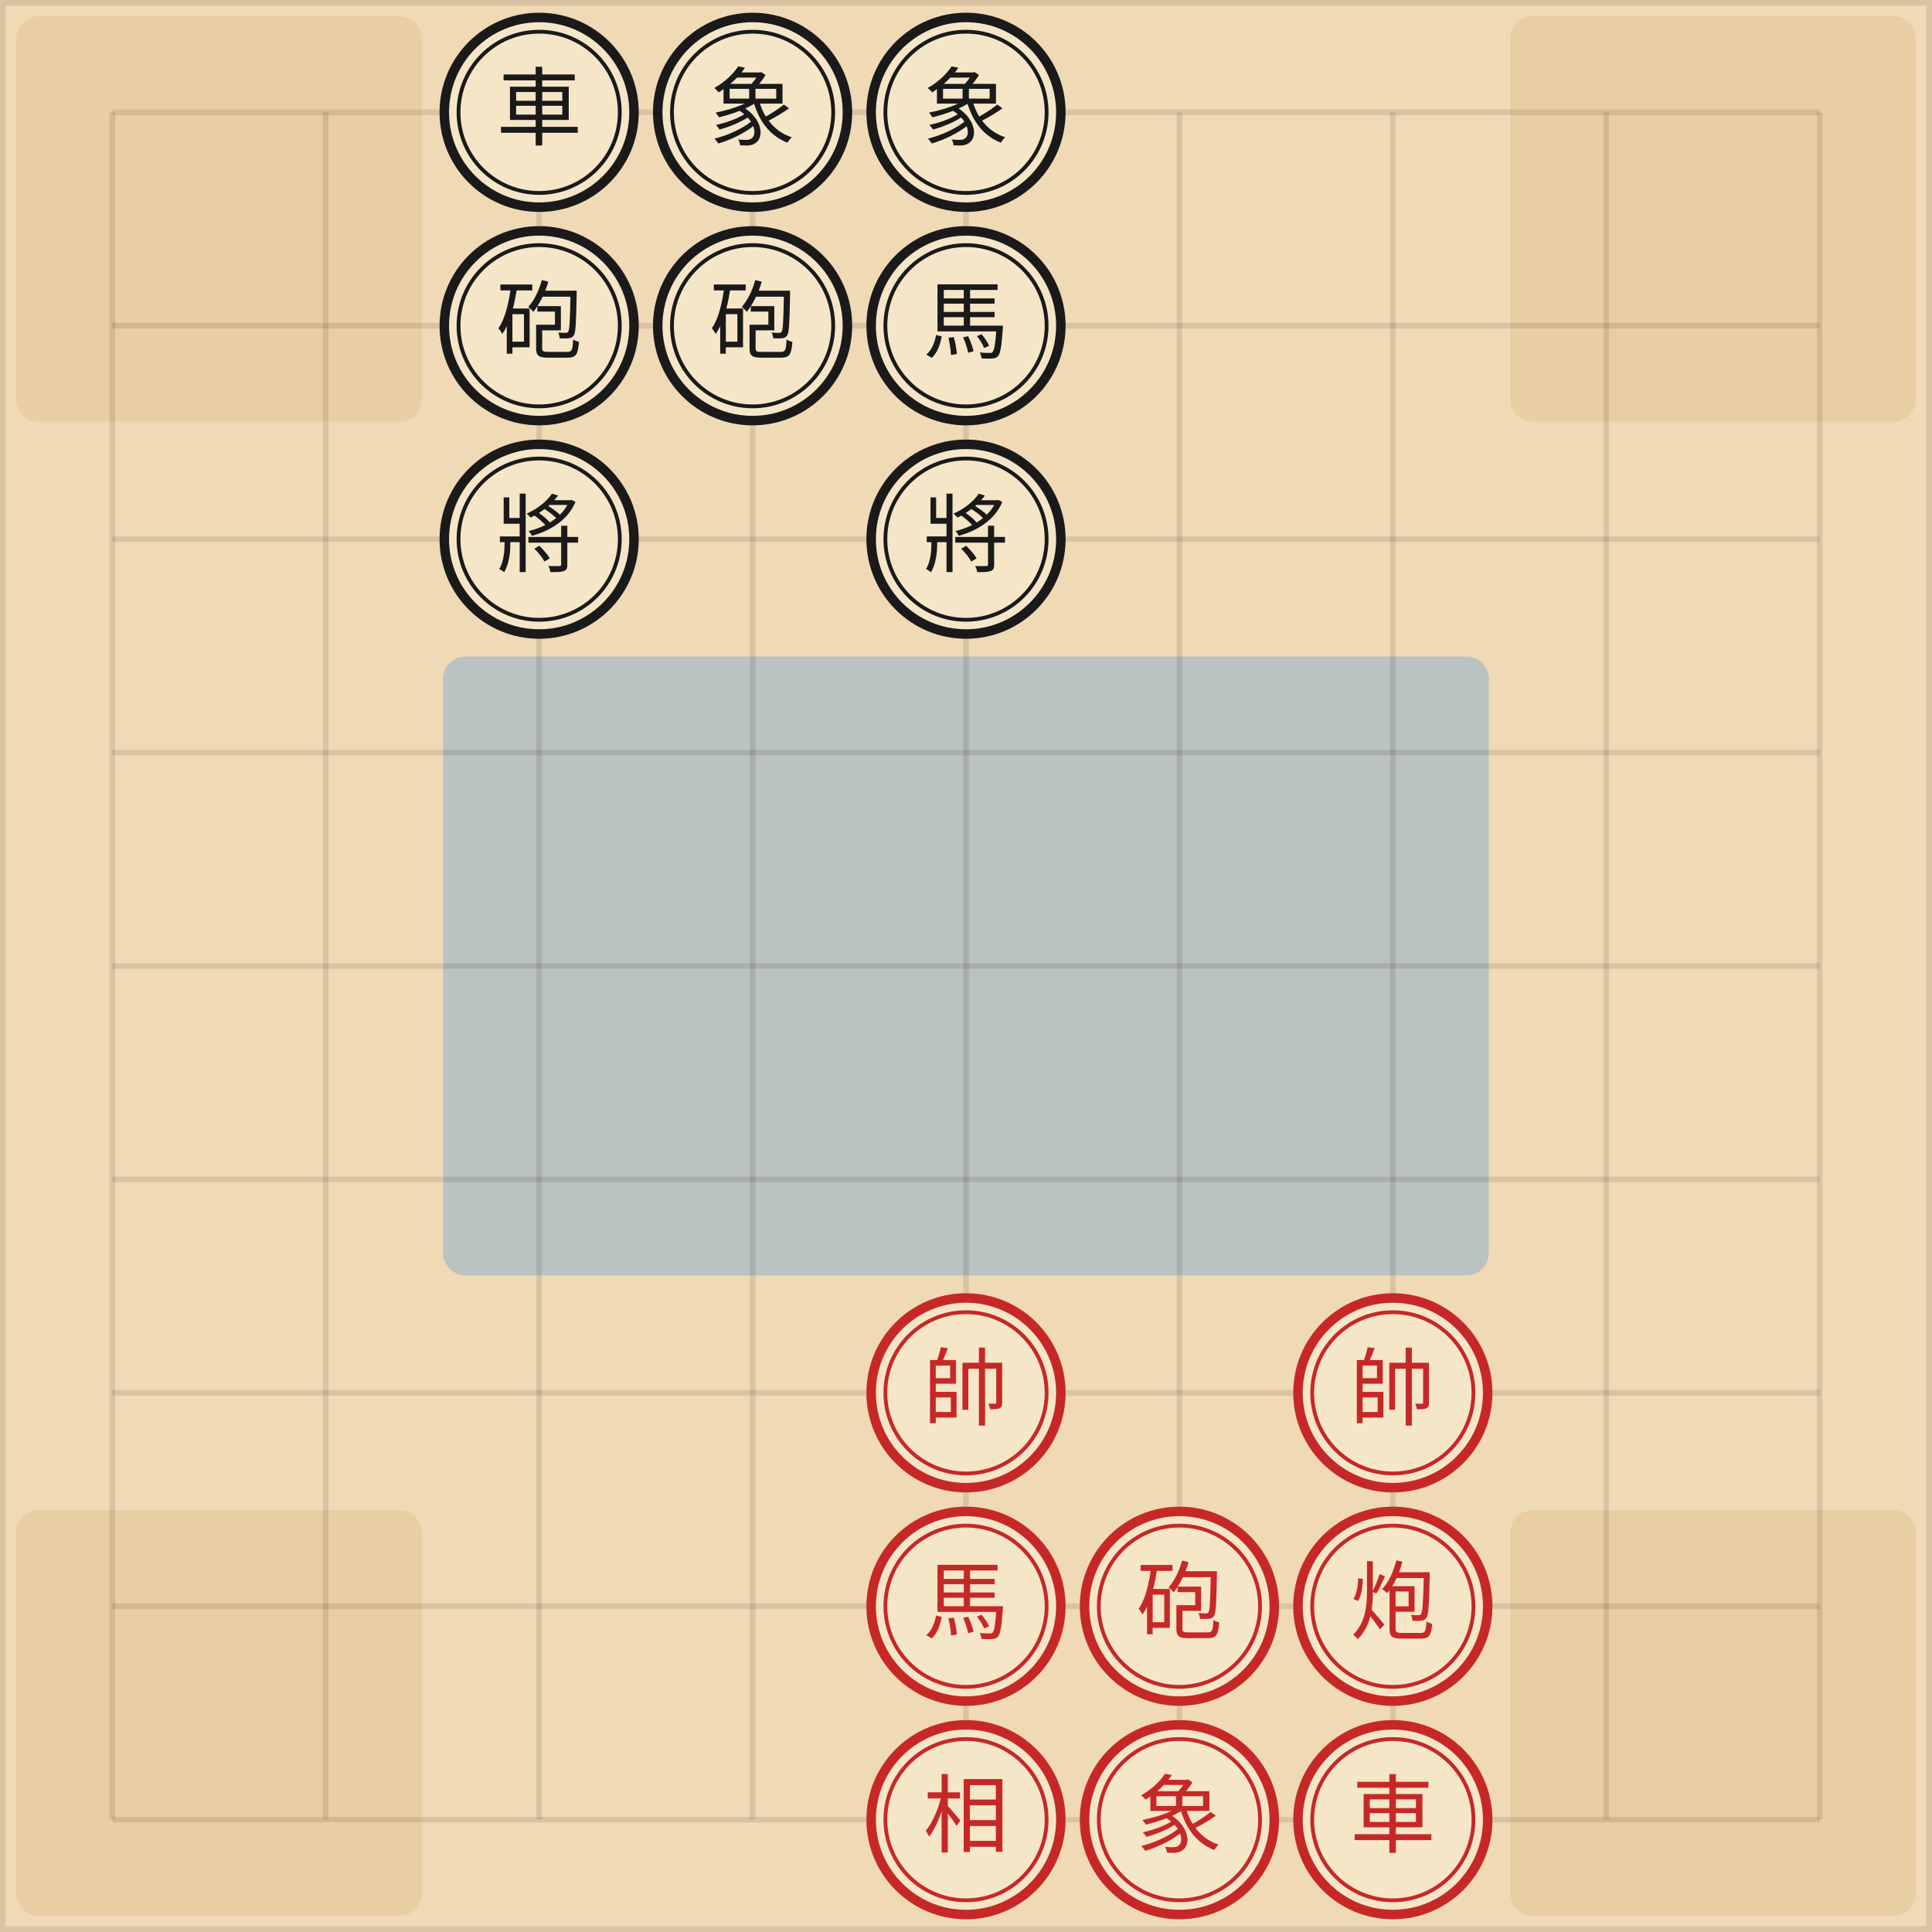
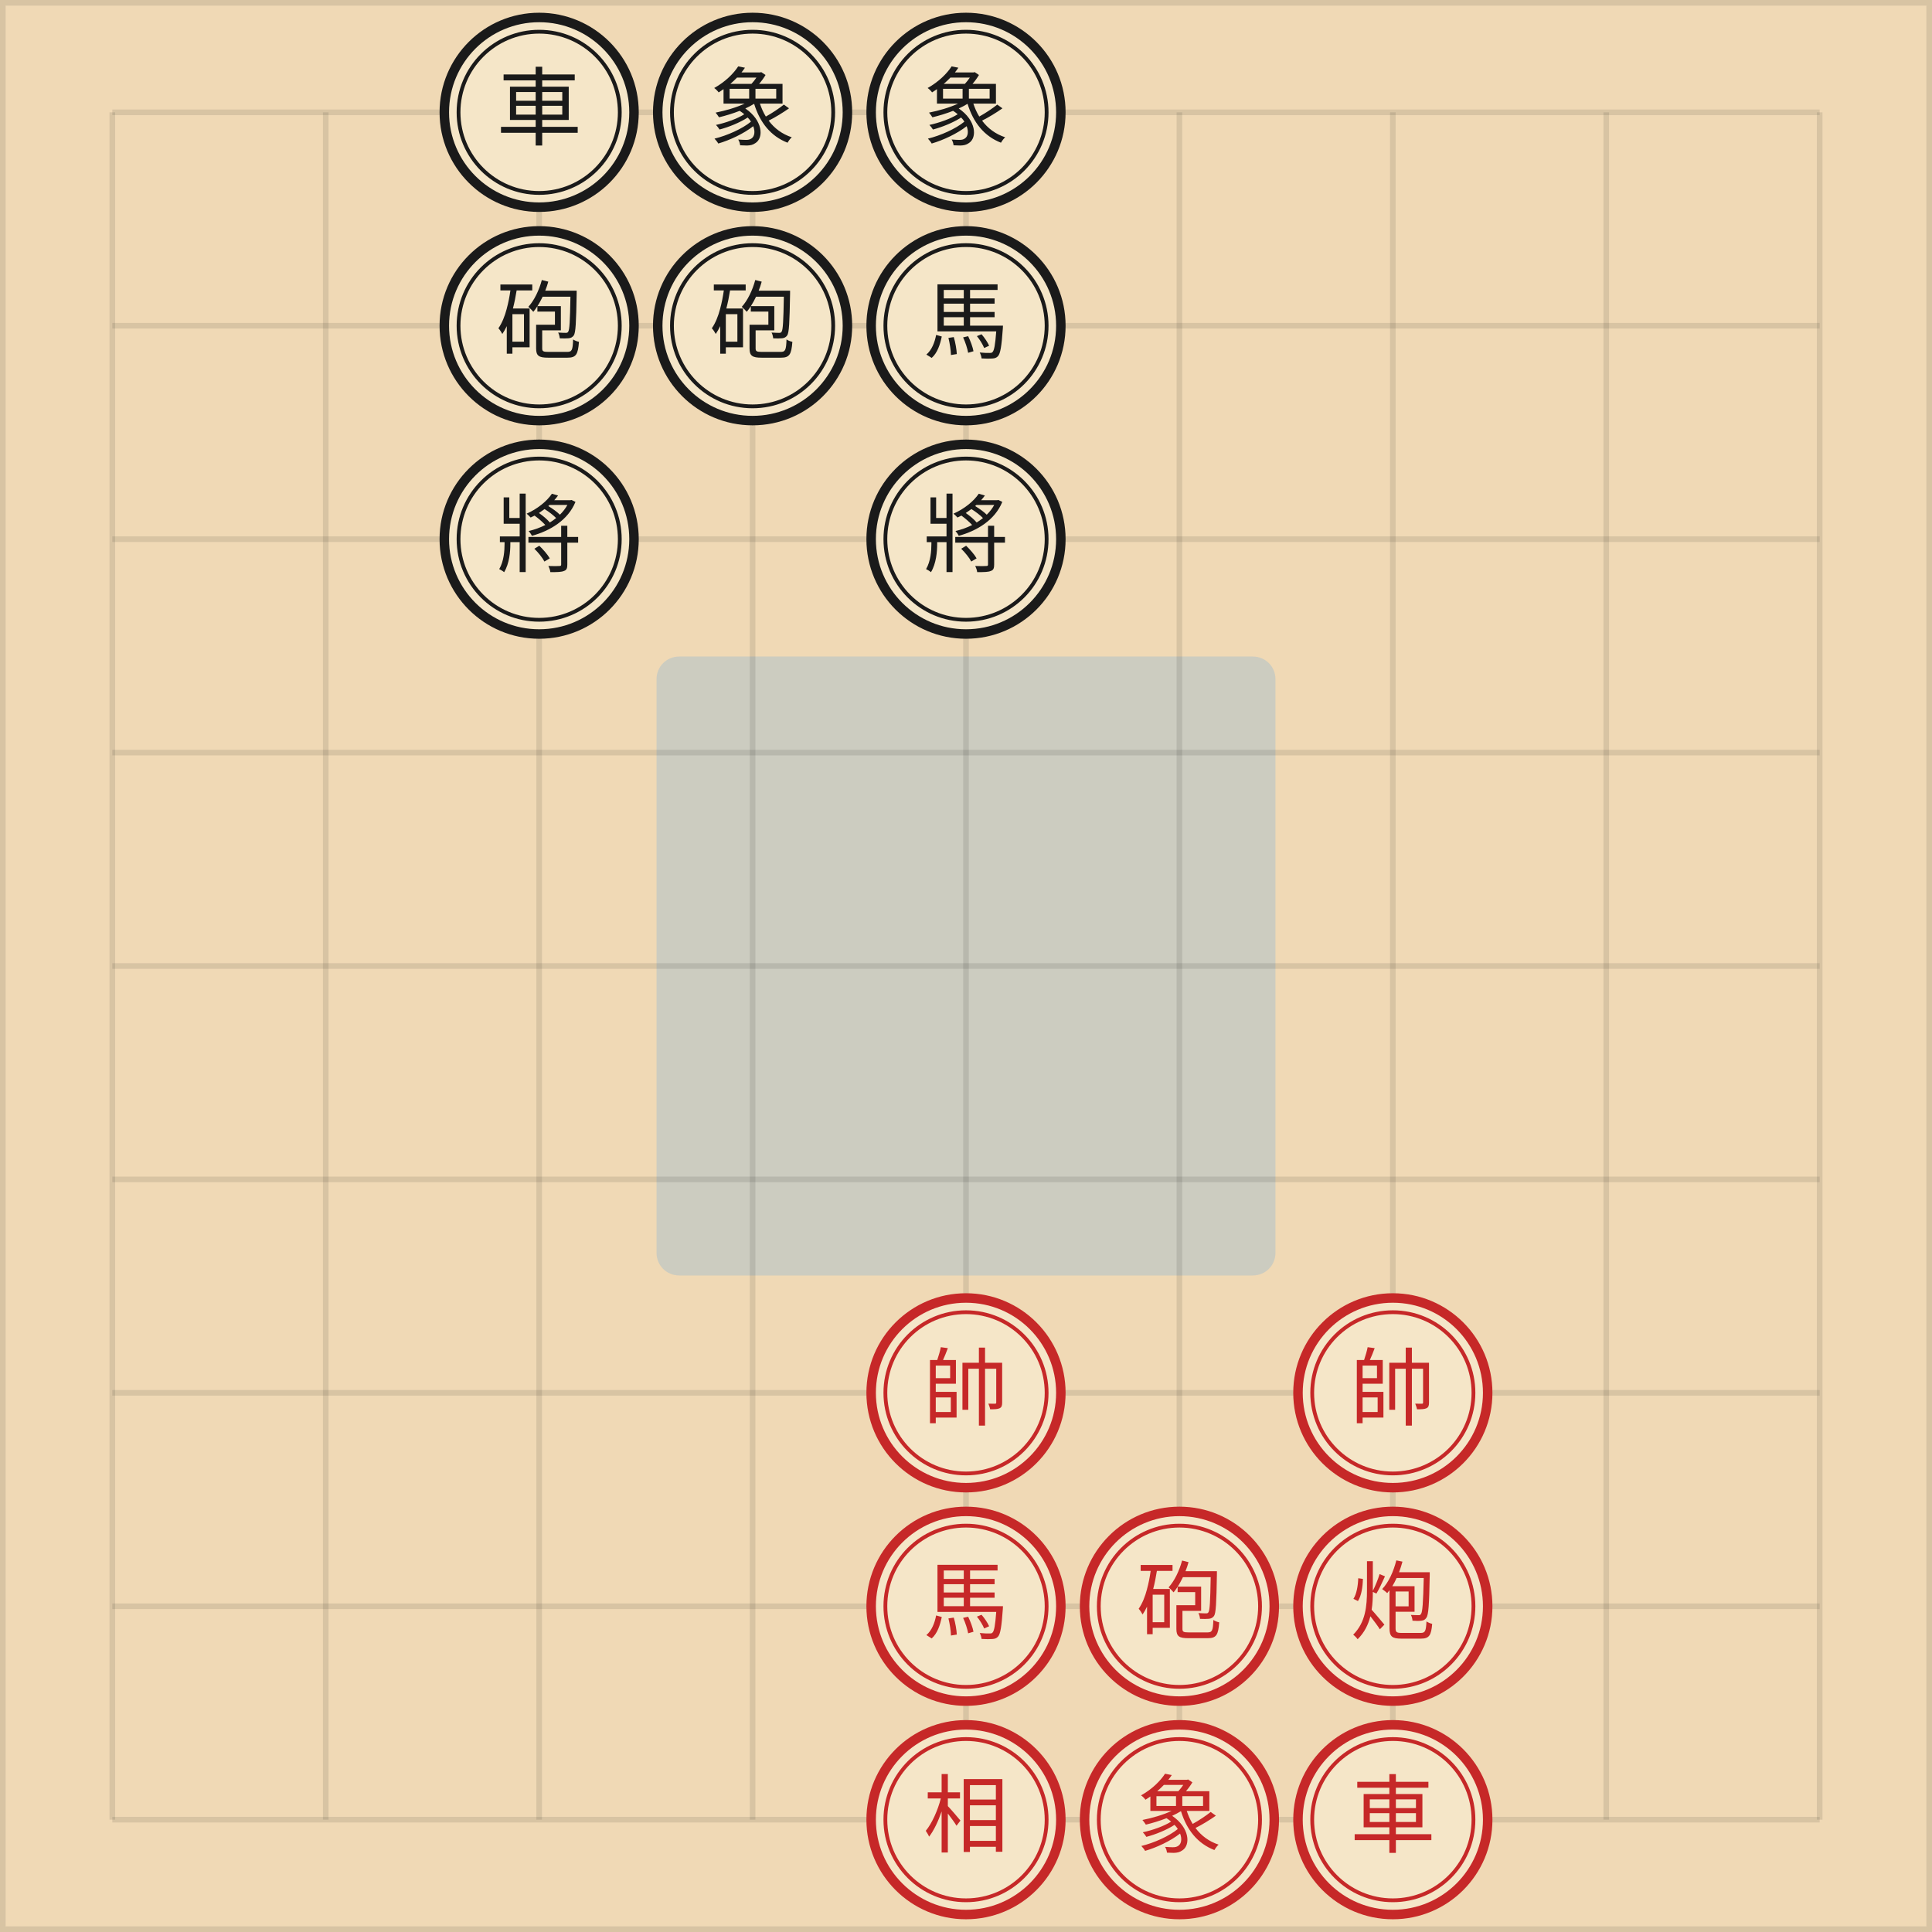
<svg xmlns="http://www.w3.org/2000/svg" viewBox="0 0 344 344" width="344" height="344">
  <defs>
    <symbol id="piece-mce-xiangqi-fairy-bR" viewBox="0 0 45 45">
      <circle cx="22.5" cy="22.5" r="20" fill="#f5e6c8" stroke="#1a1a1a" stroke-width="2" />
      <circle cx="22.5" cy="22.5" r="17" fill="none" stroke="#1a1a1a" stroke-width="0.8" />
      <text x="22.5" y="28" text-anchor="middle" font-size="18" font-family="serif" fill="#1a1a1a">車</text>
    </symbol>
    <symbol id="piece-mce-xiangqi-fairy-bB" viewBox="0 0 45 45">
      <circle cx="22.5" cy="22.5" r="20" fill="#f5e6c8" stroke="#1a1a1a" stroke-width="2" />
      <circle cx="22.5" cy="22.5" r="17" fill="none" stroke="#1a1a1a" stroke-width="0.8" />
      <text x="22.5" y="28" text-anchor="middle" font-size="18" font-family="serif" fill="#1a1a1a">象</text>
    </symbol>
    <symbol id="piece-mce-xiangqi-fairy-bE" viewBox="0 0 45 45">
      <circle cx="22.5" cy="22.5" r="20" fill="#f5e6c8" stroke="#1a1a1a" stroke-width="2" />
      <circle cx="22.5" cy="22.5" r="17" fill="none" stroke="#1a1a1a" stroke-width="0.8" />
      <text x="22.5" y="28" text-anchor="middle" font-size="18" font-family="serif" fill="#1a1a1a">象</text>
    </symbol>
    <symbol id="piece-mce-xiangqi-fairy-bC" viewBox="0 0 45 45">
      <circle cx="22.5" cy="22.5" r="20" fill="#f5e6c8" stroke="#1a1a1a" stroke-width="2" />
      <circle cx="22.5" cy="22.5" r="17" fill="none" stroke="#1a1a1a" stroke-width="0.8" />
      <text x="22.5" y="28" text-anchor="middle" font-size="18" font-family="serif" fill="#1a1a1a">砲</text>
    </symbol>
    <symbol id="piece-mce-xiangqi-fairy-bV" viewBox="0 0 45 45">
      <circle cx="22.5" cy="22.5" r="20" fill="#f5e6c8" stroke="#1a1a1a" stroke-width="2" />
      <circle cx="22.5" cy="22.5" r="17" fill="none" stroke="#1a1a1a" stroke-width="0.8" />
      <text x="22.5" y="28" text-anchor="middle" font-size="18" font-family="serif" fill="#1a1a1a">砲</text>
    </symbol>
    <symbol id="piece-mce-xiangqi-fairy-bN" viewBox="0 0 45 45">
      <circle cx="22.5" cy="22.5" r="20" fill="#f5e6c8" stroke="#1a1a1a" stroke-width="2" />
      <circle cx="22.5" cy="22.5" r="17" fill="none" stroke="#1a1a1a" stroke-width="0.8" />
      <text x="22.5" y="28" text-anchor="middle" font-size="18" font-family="serif" fill="#1a1a1a">馬</text>
    </symbol>
    <symbol id="piece-mce-xiangqi-fairy-bK" viewBox="0 0 45 45">
      <circle cx="22.5" cy="22.5" r="20" fill="#f5e6c8" stroke="#1a1a1a" stroke-width="2" />
      <circle cx="22.5" cy="22.5" r="17" fill="none" stroke="#1a1a1a" stroke-width="0.8" />
      <text x="22.5" y="28" text-anchor="middle" font-size="18" font-family="serif" fill="#1a1a1a">將</text>
    </symbol>
    <symbol id="piece-mce-xiangqi-fairy-wK" viewBox="0 0 45 45">
      <circle cx="22.5" cy="22.5" r="20" fill="#f5e6c8" stroke="#c62828" stroke-width="2" />
      <circle cx="22.5" cy="22.5" r="17" fill="none" stroke="#c62828" stroke-width="0.8" />
      <text x="22.5" y="28" text-anchor="middle" font-size="18" font-family="serif" fill="#c62828">帥</text>
    </symbol>
    <symbol id="piece-mce-xiangqi-fairy-wN" viewBox="0 0 45 45">
      <circle cx="22.5" cy="22.5" r="20" fill="#f5e6c8" stroke="#c62828" stroke-width="2" />
      <circle cx="22.5" cy="22.5" r="17" fill="none" stroke="#c62828" stroke-width="0.8" />
      <text x="22.5" y="28" text-anchor="middle" font-size="18" font-family="serif" fill="#c62828">馬</text>
    </symbol>
    <symbol id="piece-mce-xiangqi-fairy-wV" viewBox="0 0 45 45">
      <circle cx="22.5" cy="22.5" r="20" fill="#f5e6c8" stroke="#c62828" stroke-width="2" />
      <circle cx="22.5" cy="22.5" r="17" fill="none" stroke="#c62828" stroke-width="0.8" />
      <text x="22.5" y="28" text-anchor="middle" font-size="18" font-family="serif" fill="#c62828">砲</text>
    </symbol>
    <symbol id="piece-mce-xiangqi-fairy-wC" viewBox="0 0 45 45">
      <circle cx="22.5" cy="22.5" r="20" fill="#f5e6c8" stroke="#c62828" stroke-width="2" />
      <circle cx="22.5" cy="22.5" r="17" fill="none" stroke="#c62828" stroke-width="0.8" />
      <text x="22.5" y="28" text-anchor="middle" font-size="18" font-family="serif" fill="#c62828">炮</text>
    </symbol>
    <symbol id="piece-mce-xiangqi-fairy-wE" viewBox="0 0 45 45">
      <circle cx="22.5" cy="22.5" r="20" fill="#f5e6c8" stroke="#c62828" stroke-width="2" />
      <circle cx="22.5" cy="22.5" r="17" fill="none" stroke="#c62828" stroke-width="0.8" />
      <text x="22.5" y="28" text-anchor="middle" font-size="18" font-family="serif" fill="#c62828">相</text>
    </symbol>
    <symbol id="piece-mce-xiangqi-fairy-wB" viewBox="0 0 45 45">
      <circle cx="22.5" cy="22.5" r="20" fill="#f5e6c8" stroke="#c62828" stroke-width="2" />
      <circle cx="22.5" cy="22.5" r="17" fill="none" stroke="#c62828" stroke-width="0.8" />
      <text x="22.5" y="28" text-anchor="middle" font-size="18" font-family="serif" fill="#c62828">象</text>
    </symbol>
    <symbol id="piece-mce-xiangqi-fairy-wR" viewBox="0 0 45 45">
      <circle cx="22.5" cy="22.5" r="20" fill="#f5e6c8" stroke="#c62828" stroke-width="2" />
      <circle cx="22.5" cy="22.5" r="17" fill="none" stroke="#c62828" stroke-width="0.8" />
      <text x="22.5" y="28" text-anchor="middle" font-size="18" font-family="serif" fill="#c62828">車</text>
    </symbol>
  </defs>
  <rect x="0" y="0" width="344" height="344" fill="#f0d9b5" />
-   <rect x="78.9" y="116.9" width="186.2" height="110.2" fill="#6b9fd4" opacity="0.4" rx="4" />
-   <rect x="2.9" y="2.9" width="72.2" height="72.2" fill="#d4a76b" opacity="0.25" rx="4" />
-   <rect x="268.9" y="2.9" width="72.2" height="72.2" fill="#d4a76b" opacity="0.25" rx="4" />
-   <rect x="2.9" y="268.9" width="72.2" height="72.2" fill="#d4a76b" opacity="0.25" rx="4" />
-   <rect x="268.9" y="268.9" width="72.2" height="72.2" fill="#d4a76b" opacity="0.25" rx="4" />
+   <rect x="116.9" y="116.9" width="110.2" height="110.2" fill="#8ab4d4" opacity="0.35" rx="4" />
  <rect x="0" y="0" width="344" height="344" fill="none" stroke="rgba(0,0,0,0.1)" stroke-width="2" />
  <g stroke="rgba(0,0,0,0.1)" stroke-width="1">
    <line x1="20" y1="20" x2="324" y2="20" />
    <line x1="20" y1="58" x2="324" y2="58" />
    <line x1="20" y1="96" x2="324" y2="96" />
    <line x1="20" y1="134" x2="324" y2="134" />
    <line x1="20" y1="172" x2="324" y2="172" />
    <line x1="20" y1="210" x2="324" y2="210" />
    <line x1="20" y1="248" x2="324" y2="248" />
    <line x1="20" y1="286" x2="324" y2="286" />
    <line x1="20" y1="324" x2="324" y2="324" />
    <line x1="20" y1="20" x2="20" y2="324" />
    <line x1="58" y1="20" x2="58" y2="324" />
    <line x1="96" y1="20" x2="96" y2="324" />
    <line x1="134" y1="20" x2="134" y2="324" />
    <line x1="172" y1="20" x2="172" y2="324" />
    <line x1="210" y1="20" x2="210" y2="324" />
    <line x1="248" y1="20" x2="248" y2="324" />
    <line x1="286" y1="20" x2="286" y2="324" />
    <line x1="324" y1="20" x2="324" y2="324" />
  </g>
  <g fill="transparent">
    <circle cx="20" cy="20" r="15.2" class="board-cell" data-sq="a9" />
    <circle cx="58" cy="20" r="15.2" class="board-cell" data-sq="b9" />
    <circle cx="96" cy="20" r="15.2" class="board-cell" data-sq="c9" />
    <circle cx="134" cy="20" r="15.2" class="board-cell" data-sq="d9" />
    <circle cx="172" cy="20" r="15.2" class="board-cell" data-sq="e9" />
    <circle cx="210" cy="20" r="15.2" class="board-cell" data-sq="f9" />
    <circle cx="248" cy="20" r="15.2" class="board-cell" data-sq="g9" />
    <circle cx="286" cy="20" r="15.2" class="board-cell" data-sq="h9" />
    <circle cx="324" cy="20" r="15.2" class="board-cell" data-sq="i9" />
    <circle cx="20" cy="58" r="15.2" class="board-cell" data-sq="a8" />
    <circle cx="58" cy="58" r="15.2" class="board-cell" data-sq="b8" />
    <circle cx="96" cy="58" r="15.2" class="board-cell" data-sq="c8" />
    <circle cx="134" cy="58" r="15.2" class="board-cell" data-sq="d8" />
    <circle cx="172" cy="58" r="15.2" class="board-cell" data-sq="e8" />
    <circle cx="210" cy="58" r="15.2" class="board-cell" data-sq="f8" />
    <circle cx="248" cy="58" r="15.2" class="board-cell" data-sq="g8" />
    <circle cx="286" cy="58" r="15.2" class="board-cell" data-sq="h8" />
    <circle cx="324" cy="58" r="15.2" class="board-cell" data-sq="i8" />
    <circle cx="20" cy="96" r="15.2" class="board-cell" data-sq="a7" />
    <circle cx="58" cy="96" r="15.2" class="board-cell" data-sq="b7" />
    <circle cx="96" cy="96" r="15.2" class="board-cell" data-sq="c7" />
    <circle cx="134" cy="96" r="15.2" class="board-cell" data-sq="d7" />
    <circle cx="172" cy="96" r="15.2" class="board-cell" data-sq="e7" />
    <circle cx="210" cy="96" r="15.2" class="board-cell" data-sq="f7" />
    <circle cx="248" cy="96" r="15.2" class="board-cell" data-sq="g7" />
    <circle cx="286" cy="96" r="15.2" class="board-cell" data-sq="h7" />
    <circle cx="324" cy="96" r="15.2" class="board-cell" data-sq="i7" />
    <circle cx="20" cy="134" r="15.2" class="board-cell" data-sq="a6" />
    <circle cx="58" cy="134" r="15.2" class="board-cell" data-sq="b6" />
    <circle cx="96" cy="134" r="15.2" class="board-cell" data-sq="c6" />
    <circle cx="134" cy="134" r="15.2" class="board-cell" data-sq="d6" />
    <circle cx="172" cy="134" r="15.2" class="board-cell" data-sq="e6" />
    <circle cx="210" cy="134" r="15.2" class="board-cell" data-sq="f6" />
    <circle cx="248" cy="134" r="15.2" class="board-cell" data-sq="g6" />
    <circle cx="286" cy="134" r="15.2" class="board-cell" data-sq="h6" />
    <circle cx="324" cy="134" r="15.2" class="board-cell" data-sq="i6" />
    <circle cx="20" cy="172" r="15.2" class="board-cell" data-sq="a5" />
    <circle cx="58" cy="172" r="15.2" class="board-cell" data-sq="b5" />
    <circle cx="96" cy="172" r="15.2" class="board-cell" data-sq="c5" />
    <circle cx="134" cy="172" r="15.2" class="board-cell" data-sq="d5" />
    <circle cx="172" cy="172" r="15.2" class="board-cell" data-sq="e5" />
    <circle cx="210" cy="172" r="15.2" class="board-cell" data-sq="f5" />
    <circle cx="248" cy="172" r="15.2" class="board-cell" data-sq="g5" />
    <circle cx="286" cy="172" r="15.2" class="board-cell" data-sq="h5" />
    <circle cx="324" cy="172" r="15.2" class="board-cell" data-sq="i5" />
    <circle cx="20" cy="210" r="15.2" class="board-cell" data-sq="a4" />
    <circle cx="58" cy="210" r="15.2" class="board-cell" data-sq="b4" />
    <circle cx="96" cy="210" r="15.2" class="board-cell" data-sq="c4" />
    <circle cx="134" cy="210" r="15.2" class="board-cell" data-sq="d4" />
    <circle cx="172" cy="210" r="15.2" class="board-cell" data-sq="e4" />
    <circle cx="210" cy="210" r="15.2" class="board-cell" data-sq="f4" />
    <circle cx="248" cy="210" r="15.2" class="board-cell" data-sq="g4" />
    <circle cx="286" cy="210" r="15.2" class="board-cell" data-sq="h4" />
    <circle cx="324" cy="210" r="15.2" class="board-cell" data-sq="i4" />
    <circle cx="20" cy="248" r="15.2" class="board-cell" data-sq="a3" />
    <circle cx="58" cy="248" r="15.2" class="board-cell" data-sq="b3" />
    <circle cx="96" cy="248" r="15.2" class="board-cell" data-sq="c3" />
    <circle cx="134" cy="248" r="15.2" class="board-cell" data-sq="d3" />
    <circle cx="172" cy="248" r="15.2" class="board-cell" data-sq="e3" />
    <circle cx="210" cy="248" r="15.2" class="board-cell" data-sq="f3" />
    <circle cx="248" cy="248" r="15.2" class="board-cell" data-sq="g3" />
    <circle cx="286" cy="248" r="15.2" class="board-cell" data-sq="h3" />
    <circle cx="324" cy="248" r="15.2" class="board-cell" data-sq="i3" />
    <circle cx="20" cy="286" r="15.2" class="board-cell" data-sq="a2" />
    <circle cx="58" cy="286" r="15.2" class="board-cell" data-sq="b2" />
    <circle cx="96" cy="286" r="15.2" class="board-cell" data-sq="c2" />
    <circle cx="134" cy="286" r="15.2" class="board-cell" data-sq="d2" />
    <circle cx="172" cy="286" r="15.2" class="board-cell" data-sq="e2" />
    <circle cx="210" cy="286" r="15.2" class="board-cell" data-sq="f2" />
    <circle cx="248" cy="286" r="15.2" class="board-cell" data-sq="g2" />
    <circle cx="286" cy="286" r="15.2" class="board-cell" data-sq="h2" />
    <circle cx="324" cy="286" r="15.2" class="board-cell" data-sq="i2" />
    <circle cx="20" cy="324" r="15.2" class="board-cell" data-sq="a1" />
    <circle cx="58" cy="324" r="15.2" class="board-cell" data-sq="b1" />
    <circle cx="96" cy="324" r="15.2" class="board-cell" data-sq="c1" />
    <circle cx="134" cy="324" r="15.2" class="board-cell" data-sq="d1" />
    <circle cx="172" cy="324" r="15.2" class="board-cell" data-sq="e1" />
    <circle cx="210" cy="324" r="15.2" class="board-cell" data-sq="f1" />
    <circle cx="248" cy="324" r="15.2" class="board-cell" data-sq="g1" />
    <circle cx="286" cy="324" r="15.2" class="board-cell" data-sq="h1" />
    <circle cx="324" cy="324" r="15.2" class="board-cell" data-sq="i1" />
  </g>
  <g pointer-events="none">
    <use href="#piece-mce-xiangqi-fairy-bR" x="77" y="1" width="38" height="38" />
    <use href="#piece-mce-xiangqi-fairy-bB" x="115" y="1" width="38" height="38" />
    <use href="#piece-mce-xiangqi-fairy-bE" x="153" y="1" width="38" height="38" />
    <use href="#piece-mce-xiangqi-fairy-bC" x="77" y="39" width="38" height="38" />
    <use href="#piece-mce-xiangqi-fairy-bV" x="115" y="39" width="38" height="38" />
    <use href="#piece-mce-xiangqi-fairy-bN" x="153" y="39" width="38" height="38" />
    <use href="#piece-mce-xiangqi-fairy-bK" x="77" y="77" width="38" height="38" />
    <use href="#piece-mce-xiangqi-fairy-bK" x="153" y="77" width="38" height="38" />
    <use href="#piece-mce-xiangqi-fairy-wK" x="153" y="229" width="38" height="38" />
    <use href="#piece-mce-xiangqi-fairy-wK" x="229" y="229" width="38" height="38" />
    <use href="#piece-mce-xiangqi-fairy-wN" x="153" y="267" width="38" height="38" />
    <use href="#piece-mce-xiangqi-fairy-wV" x="191" y="267" width="38" height="38" />
    <use href="#piece-mce-xiangqi-fairy-wC" x="229" y="267" width="38" height="38" />
    <use href="#piece-mce-xiangqi-fairy-wE" x="153" y="305" width="38" height="38" />
    <use href="#piece-mce-xiangqi-fairy-wB" x="191" y="305" width="38" height="38" />
    <use href="#piece-mce-xiangqi-fairy-wR" x="229" y="305" width="38" height="38" />
  </g>
</svg>
